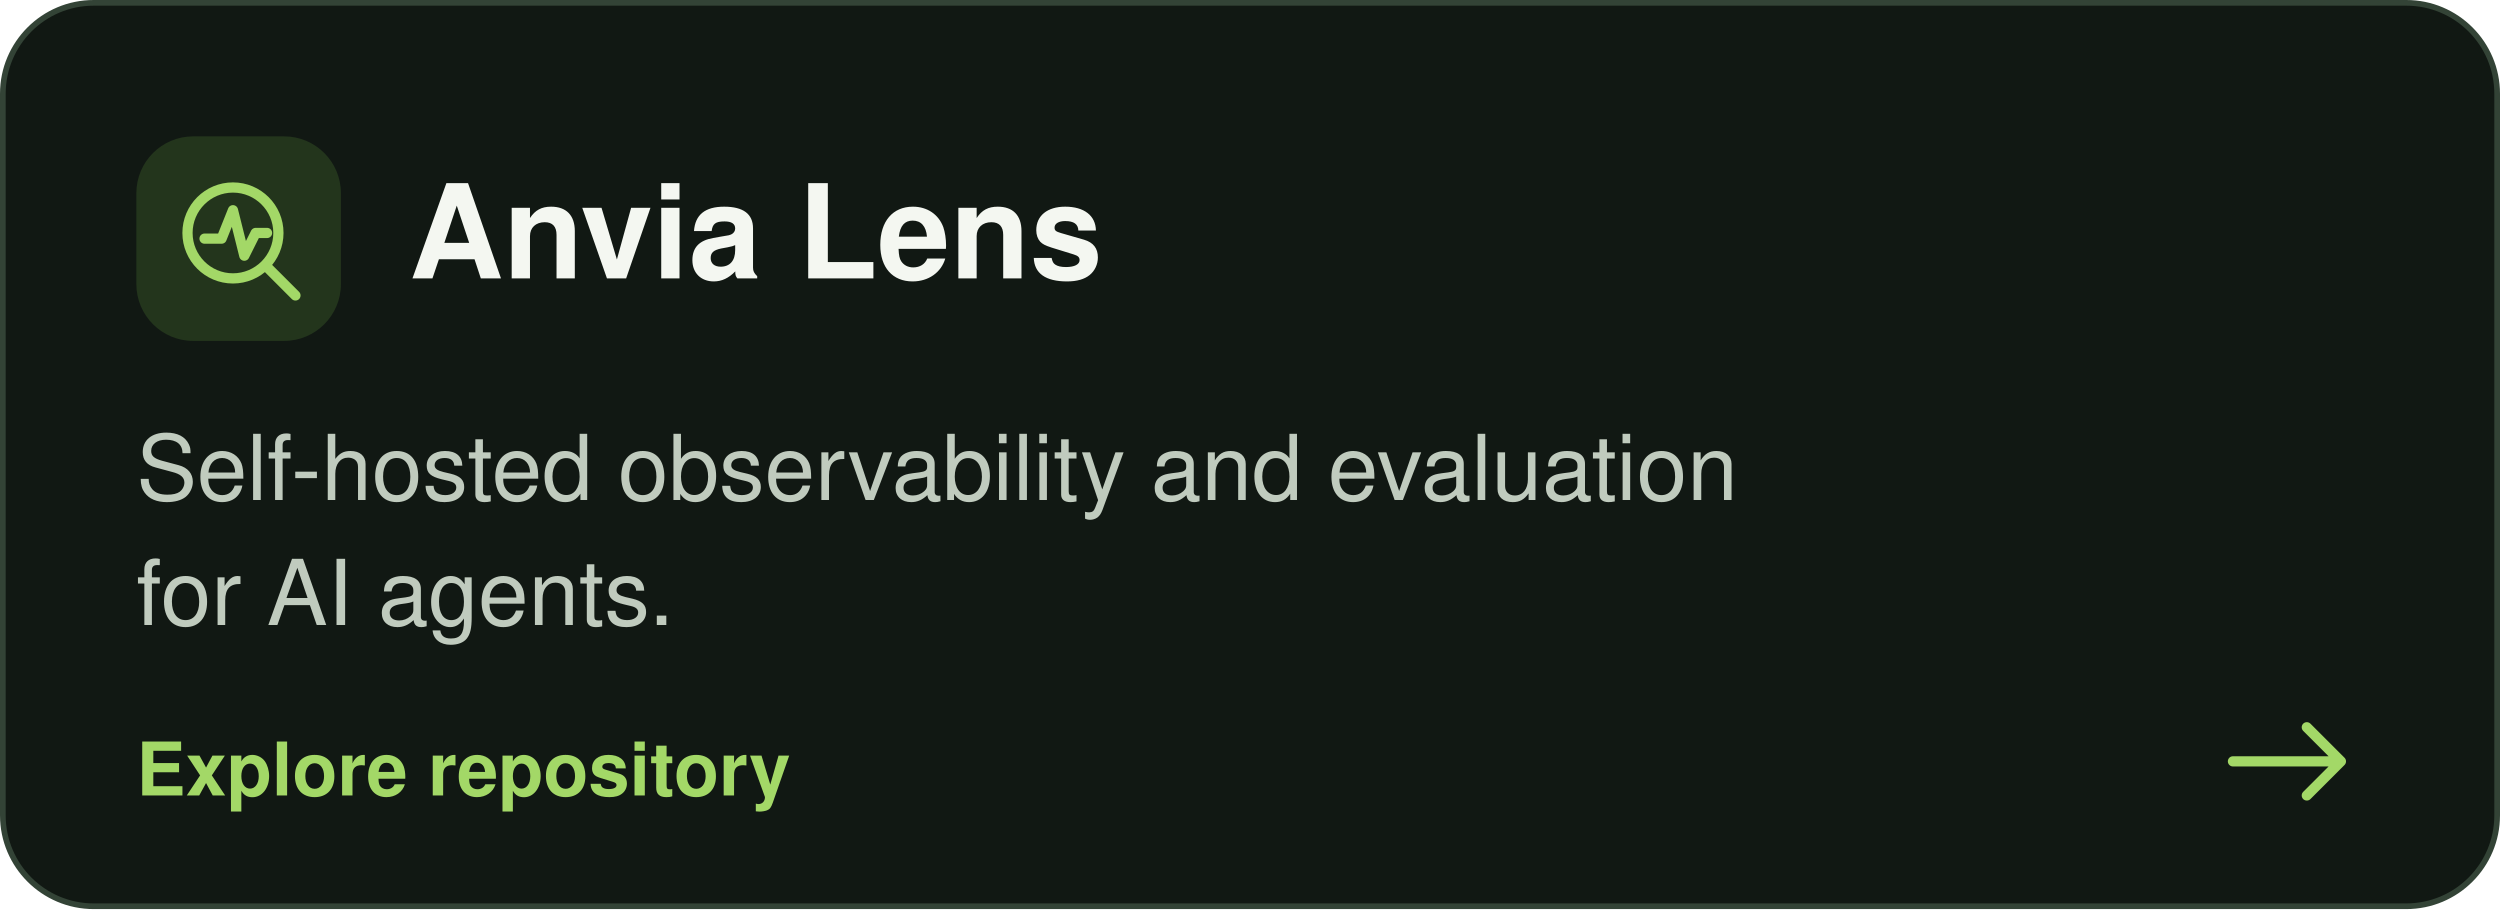
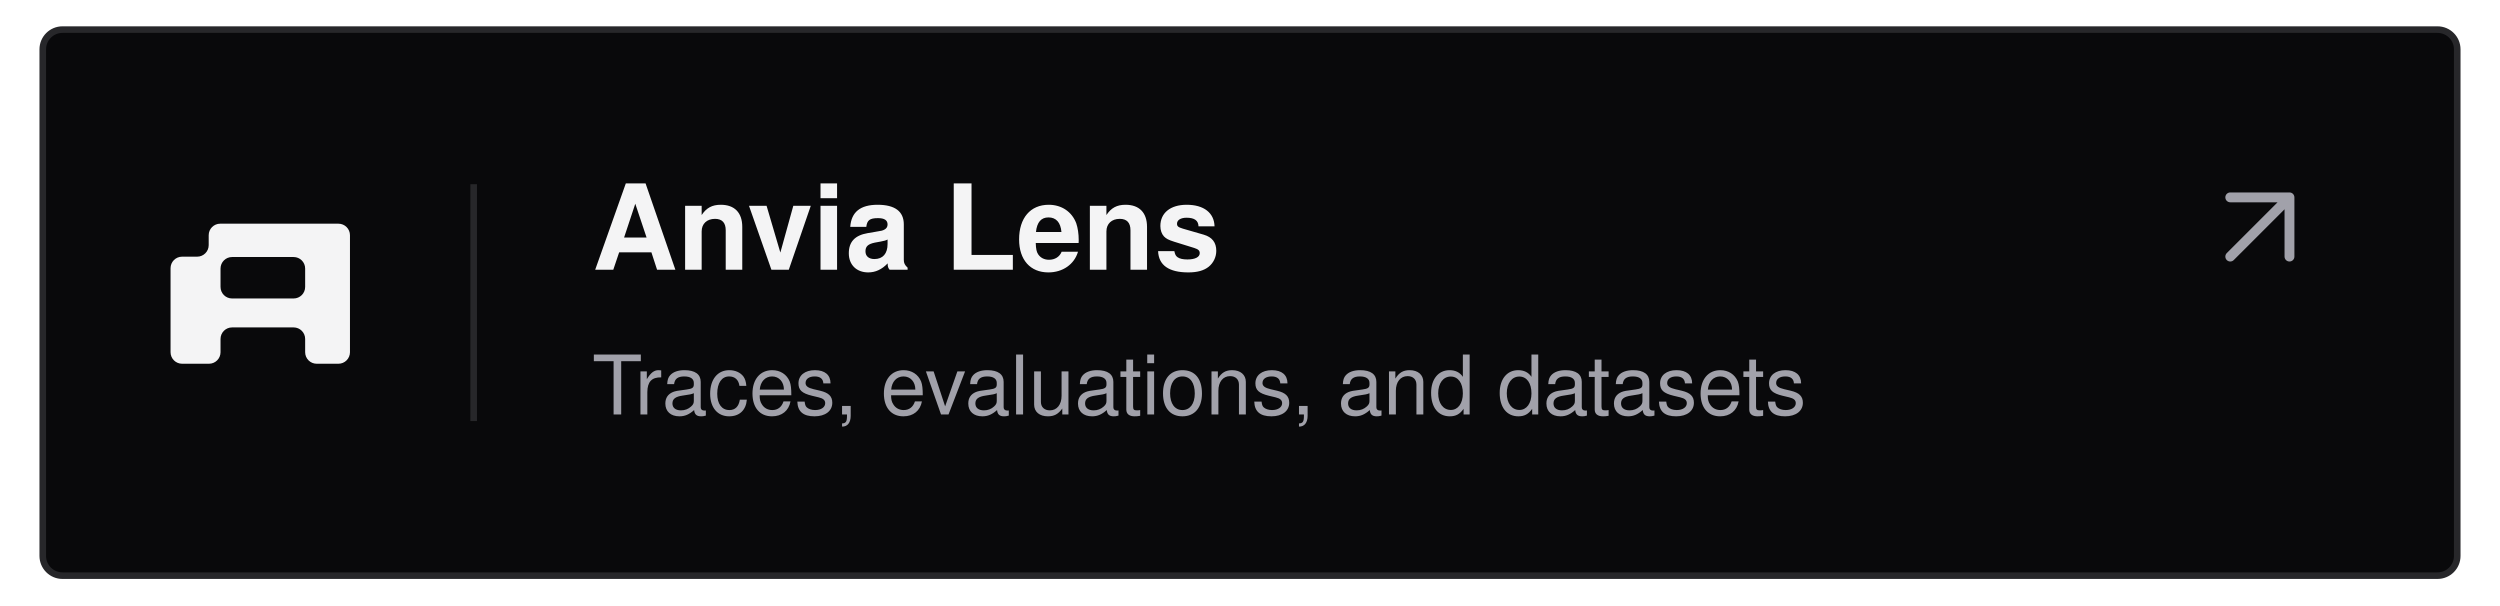
- <svg xmlns="http://www.w3.org/2000/svg" width="440" height="160" viewBox="0 0 440 160" fill="none" role="img" aria-labelledby="title description">
-   <rect x="0.5" y="0.5" width="439" height="159" rx="16" fill="#111813" stroke="#334336" />
-   <rect x="24" y="24" width="36" height="36" rx="10" fill="#23351C" />
-   <g stroke="#A3D867" stroke-width="1.8" stroke-linecap="round" stroke-linejoin="round">
-     <circle cx="41" cy="41" r="8" />
-     <path d="m47 47 5 5M36 42h3l2-5 2 8 2-4h2" />
+ <svg xmlns="http://www.w3.org/2000/svg" width="380" height="92" viewBox="0 0 380 92" fill="none" role="img" aria-labelledby="title description">
+   <rect x="6.5" y="4.5" width="367" height="83" rx="3" fill="#09090B" stroke="#27272A" />
+   <path d="M413.396 0.005C413.396 0.008 413.398 0.011 413.401 0.011H480.757C498.365 0.011 512.639 14.285 512.639 31.892V355.175C512.639 372.783 498.365 387.057 480.757 387.057H420.666C403.058 387.057 388.784 372.783 388.784 355.175V318.558C388.784 300.951 374.511 286.677 356.903 286.677H186.809C169.202 286.677 154.928 300.951 154.928 318.558V355.177C154.928 372.785 140.654 387.059 123.046 387.059H48.682C31.075 387.059 16.801 372.785 16.801 355.177V123.049C16.801 105.442 31.075 91.168 48.682 91.168H90.327C107.934 91.168 122.208 76.894 122.208 59.287V31.881C122.208 14.274 136.482 0 154.09 0H413.39C413.393 0 413.396 0.002 413.396 0.005ZM154.928 174.806C154.928 192.414 169.202 206.688 186.809 206.688H356.903C374.511 206.688 388.784 192.414 388.784 174.806V124.015C388.784 106.408 374.511 92.134 356.903 92.134H186.809C169.202 92.134 154.928 106.408 154.928 124.015V174.806Z" transform="translate(25 34) scale(0.055)" fill="#F4F4F5" />
+   <path d="M72 28v36" stroke="#27272A" />
+   <g font-family="Geist, -apple-system, BlinkMacSystemFont, 'Segoe UI', Helvetica, Arial, sans-serif">
+     <text x="90" y="41" fill="#F4F4F5" font-size="18" font-weight="600">Anvia Lens</text>
+     <text x="90" y="63" fill="#A1A1AA" font-size="12.5">Traces, evaluations, and datasets</text>
  </g>
-   <g font-family="-apple-system, BlinkMacSystemFont, 'Segoe UI', Helvetica, Arial, sans-serif">
-     <text x="72" y="49" fill="#F4F7F1" font-size="23" font-weight="600">Anvia Lens</text>
-     <text x="24" y="88" fill="#C0CBBE" font-size="16">Self-hosted observability and evaluation</text>
-     <text x="24" y="110" fill="#C0CBBE" font-size="16">for AI agents.</text>
-     <text x="24" y="140" fill="#A3D867" font-size="13" font-weight="600">Explore repository</text>
-   </g>
-   <path d="M393 134h19m-6-6 6 6-6 6" stroke="#A3D867" stroke-width="1.8" stroke-linecap="round" stroke-linejoin="round" />
+   <path d="M339 30h9v9m-9 0 9-9" stroke="#A1A1AA" stroke-width="1.5" stroke-linecap="round" stroke-linejoin="round" />
</svg>
